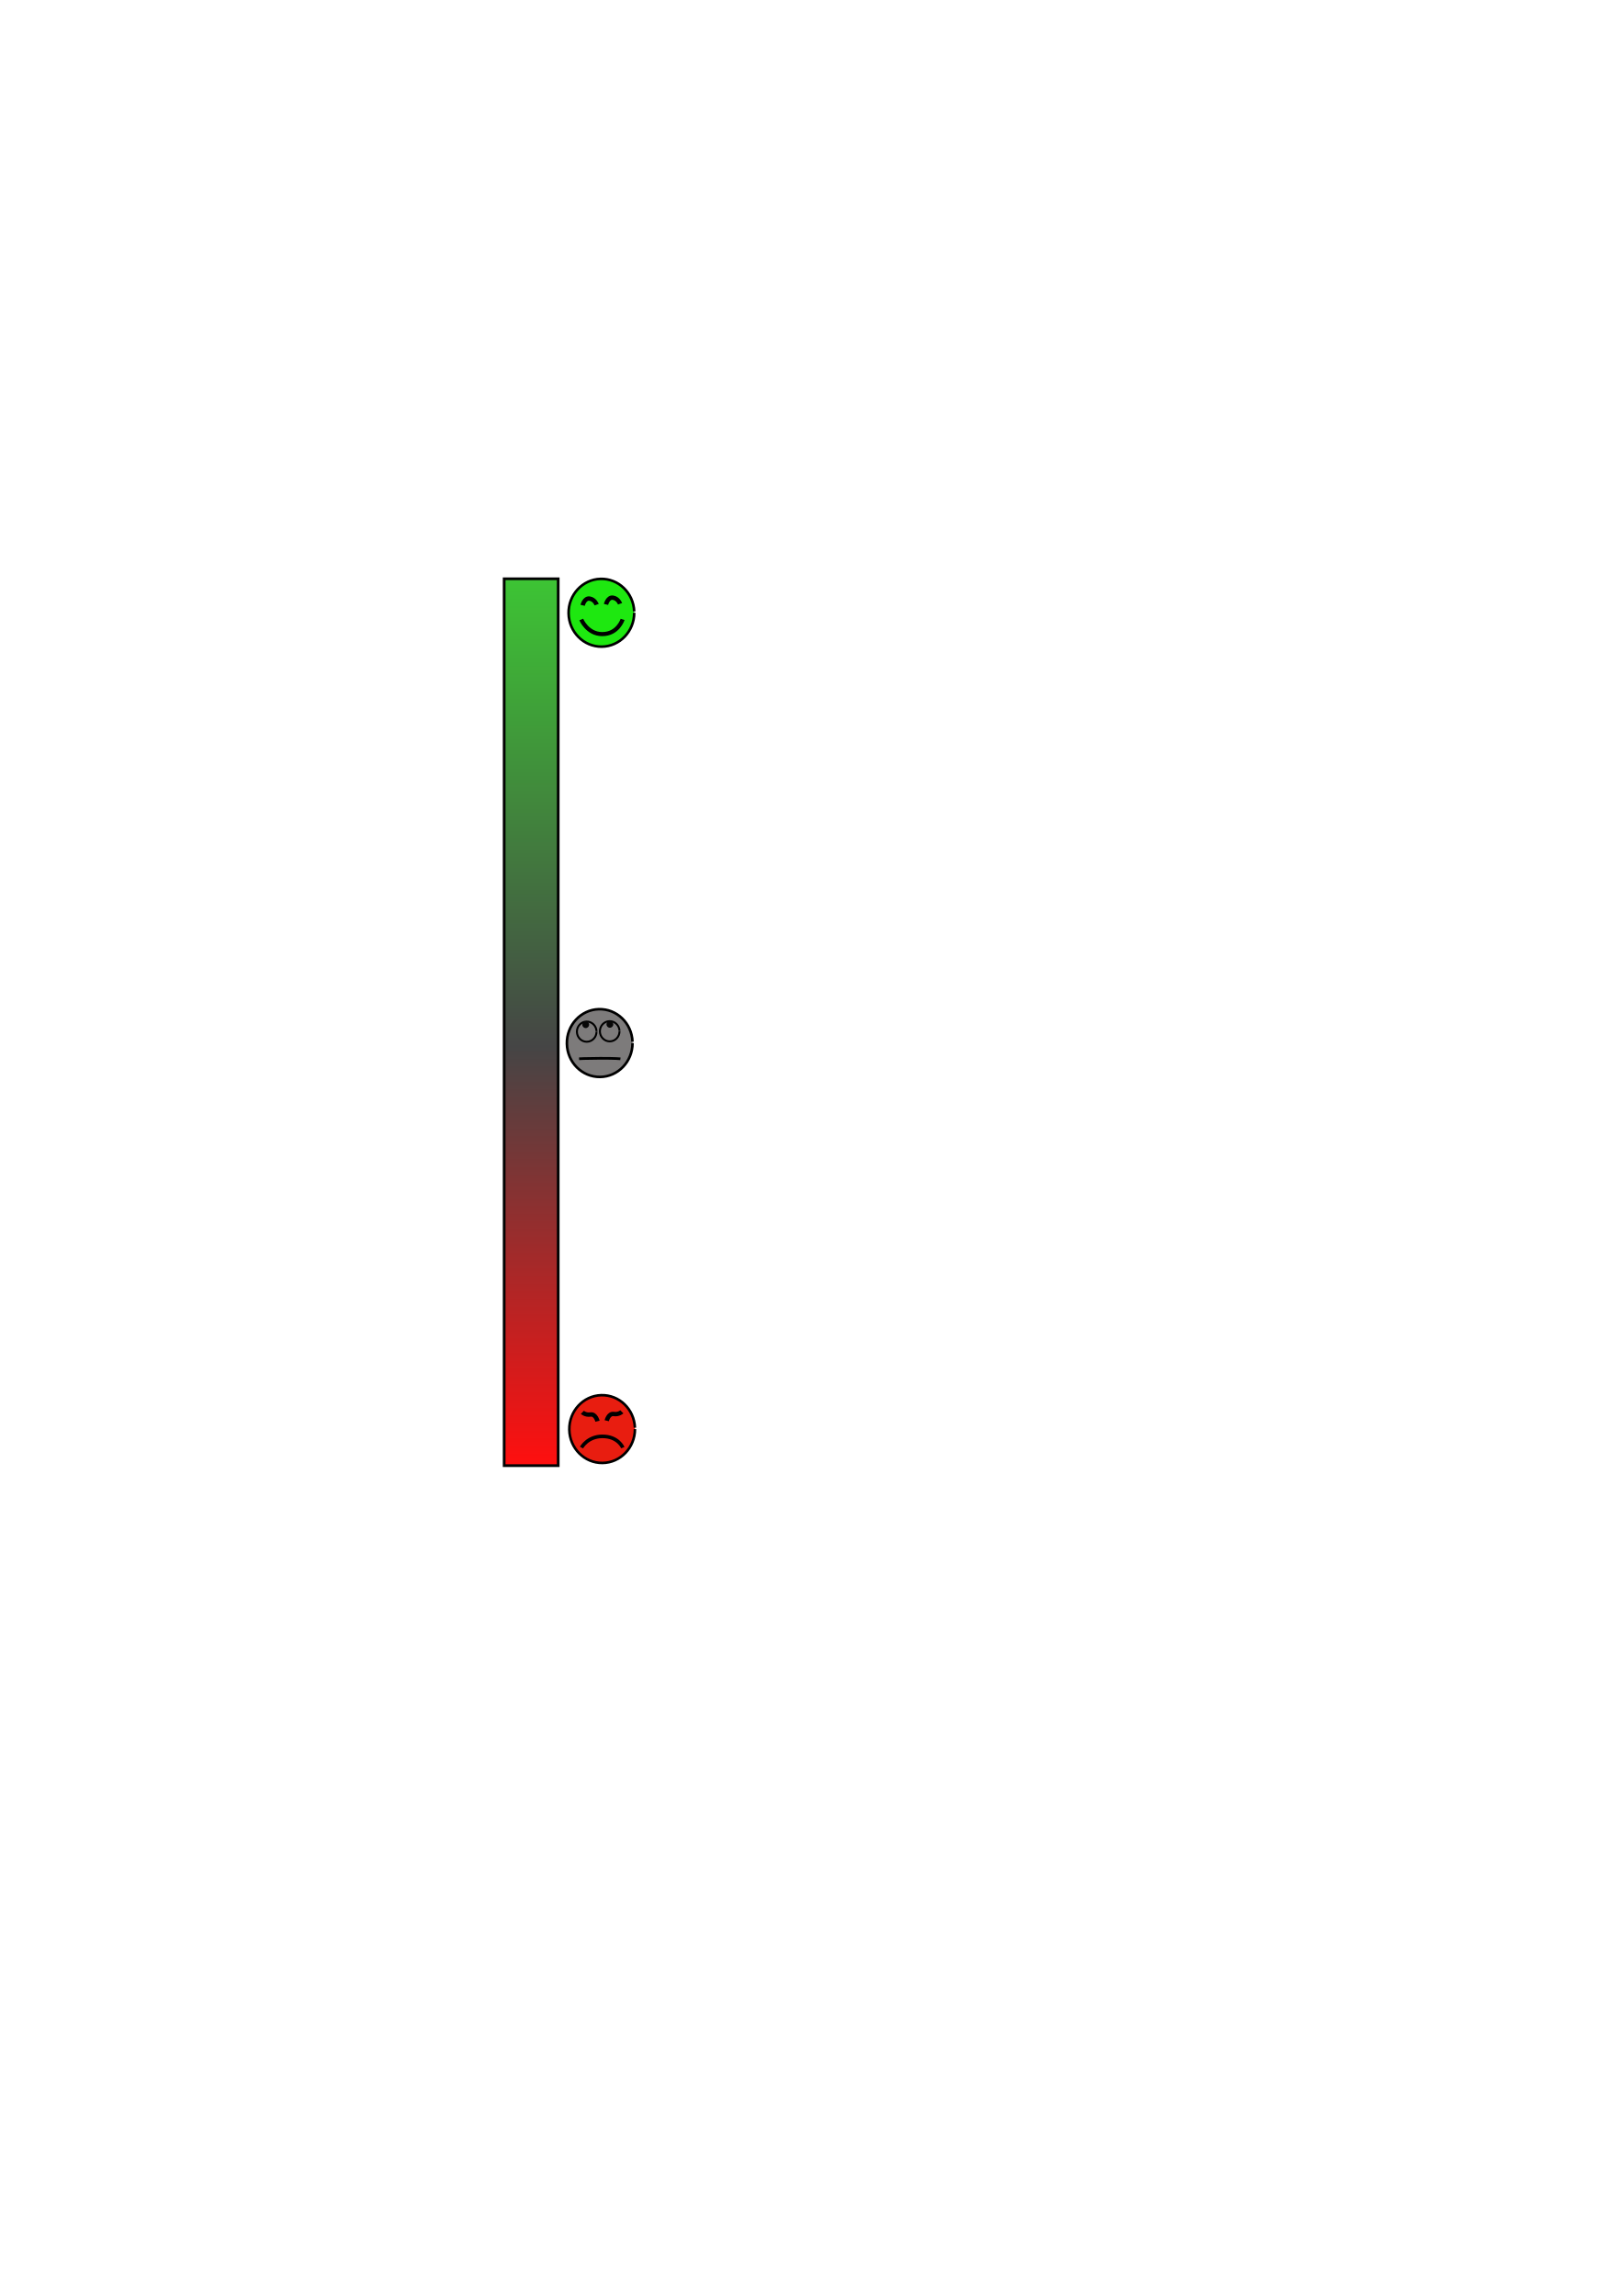
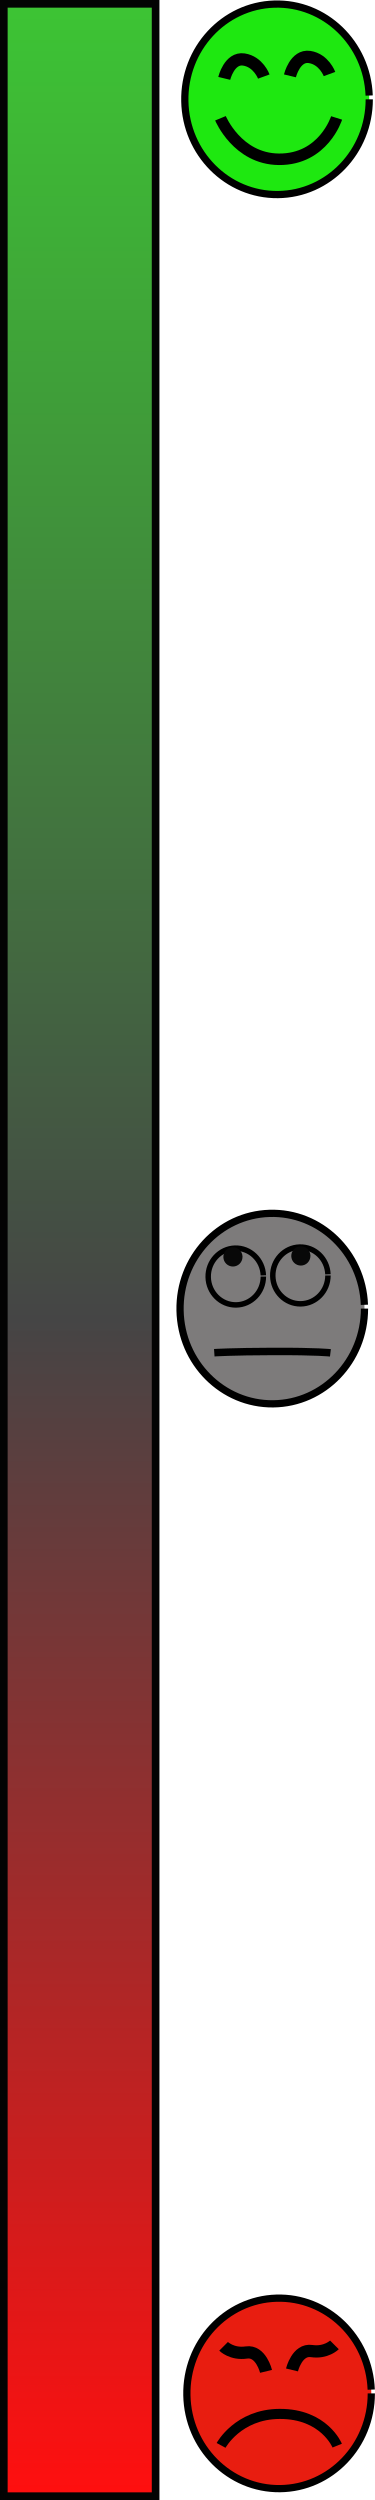
- <svg xmlns="http://www.w3.org/2000/svg" xmlns:xlink="http://www.w3.org/1999/xlink" width="210mm" height="297mm" viewBox="0 0 210 297" version="1.1" id="svg8561">
+ <svg xmlns="http://www.w3.org/2000/svg" xmlns:xlink="http://www.w3.org/1999/xlink" width="17.257mm" height="115.071mm" viewBox="0 0 17.257 115.071" version="1.1" id="svg8561">
  <defs id="defs8555">
    <linearGradient id="linearGradient9124">
      <stop style="stop-color:#3dc434;stop-opacity:1" offset="0" id="stop9120" />
      <stop id="stop9257" offset="0.528" style="stop-color:#454545;stop-opacity:1" />
      <stop style="stop-color:#ff0f0f;stop-opacity:1" offset="1" id="stop9122" />
    </linearGradient>
    <linearGradient xlink:href="#linearGradient9124" id="linearGradient9126" x1="74.835" y1="74.899" x2="74.835" y2="189.558" gradientUnits="userSpaceOnUse" gradientTransform="matrix(0.7278578,0,0,1.000527,17.72343,-0.06973054)" />
  </defs>
-   <g id="layer1">
+   <g id="layer1" transform="translate(-65.03052,-74.69284)">
    <rect style="opacity:1;fill:url(#linearGradient9126);fill-opacity:1;fill-rule:nonzero;stroke:#030303;stroke-width:0.352;stroke-miterlimit:4;stroke-dasharray:none;stroke-opacity:1" id="rect9106" width="6.987" height="114.719" x="65.206" y="74.869" />
    <g id="g9162" transform="translate(7.1923667e-4,0.9115318)">
      <path d="m 82.026,78.353 a 4.245,4.384 0 0 1 -4.203,4.384 4.245,4.384 0 0 1 -4.286,-4.298 4.245,4.384 0 0 1 4.118,-4.469 4.245,4.384 0 0 1 4.367,4.209" id="path9128" style="opacity:1;fill:#1ee810;fill-opacity:1;fill-rule:nonzero;stroke:#000000;stroke-width:0.333;stroke-miterlimit:4;stroke-dasharray:none;stroke-opacity:1" />
      <path id="path9134" d="m 75.178,79.225 c 0,0 0.776,1.873 2.69,1.888 2.054,0.016 2.655,-1.903 2.655,-1.903 v 0" style="fill:none;stroke:#000000;stroke-width:0.53;stroke-linecap:butt;stroke-linejoin:miter;stroke-miterlimit:4;stroke-dasharray:none;stroke-opacity:1" />
      <path id="path9144" d="m 75.351,77.389 c 0,0 0.234,-0.969 0.902,-0.869 0.668,0.1 0.919,0.785 0.919,0.785" style="fill:none;stroke:#000000;stroke-width:0.565;stroke-linecap:butt;stroke-linejoin:miter;stroke-miterlimit:4;stroke-dasharray:none;stroke-opacity:1" />
      <path style="fill:none;stroke:#000000;stroke-width:0.565;stroke-linecap:butt;stroke-linejoin:miter;stroke-miterlimit:4;stroke-dasharray:none;stroke-opacity:1" d="m 78.375,77.273 c 0,0 0.234,-0.969 0.902,-0.869 0.668,0.1 0.919,0.785 0.919,0.785" id="path9146" />
    </g>
    <g id="g9186" transform="translate(-18.44299,10.94323)">
      <path style="opacity:1;fill:#e81d10;fill-opacity:1;fill-rule:nonzero;stroke:#000000;stroke-width:0.333;stroke-miterlimit:4;stroke-dasharray:none;stroke-opacity:1" id="path9164" d="m 100.564,173.914 a 4.245,4.384 0 0 1 -4.203,4.384 4.245,4.384 0 0 1 -4.286,-4.298 4.245,4.384 0 0 1 4.118,-4.469 4.245,4.384 0 0 1 4.367,4.209" />
      <path style="fill:none;stroke:#000000;stroke-width:0.464;stroke-linecap:butt;stroke-linejoin:miter;stroke-miterlimit:4;stroke-dasharray:none;stroke-opacity:1" d="m 93.65,176.307 c 0,0 0.776,-1.438 2.69,-1.449 2.054,-0.012 2.655,1.46 2.655,1.46 v 0" id="path9166" />
      <path id="path9170" d="m 96.913,172.834 c 0,0 0.234,-0.969 0.902,-0.869 0.668,0.1 1.052,-0.284 1.052,-0.284" style="fill:none;stroke:#000000;stroke-width:0.565;stroke-linecap:butt;stroke-linejoin:miter;stroke-miterlimit:4;stroke-dasharray:none;stroke-opacity:1" />
      <path style="fill:none;stroke:#000000;stroke-width:0.565;stroke-linecap:butt;stroke-linejoin:miter;stroke-miterlimit:4;stroke-dasharray:none;stroke-opacity:1" d="m 95.719,172.9 c 0,0 -0.234,-0.969 -0.902,-0.869 -0.668,0.1 -1.052,-0.284 -1.052,-0.284" id="path9180" />
    </g>
    <g id="g9271" transform="translate(-12.28365,0.9354434)">
      <path d="m 94.091,133.99 a 4.245,4.384 0 0 1 -4.203,4.384 4.245,4.384 0 0 1 -4.286,-4.298 4.245,4.384 0 0 1 4.118,-4.469 4.245,4.384 0 0 1 4.367,4.209" id="path9225" style="opacity:1;fill:#7d7b7b;fill-opacity:1;fill-rule:nonzero;stroke:#000000;stroke-width:0.333;stroke-miterlimit:4;stroke-dasharray:none;stroke-opacity:1" />
      <path id="path9227" d="m 87.177,136.021 c 0,0 0.793,-0.053 2.707,-0.059 2.054,-0.007 2.639,0.065 2.639,0.065 v 0" style="fill:none;stroke:#000000;stroke-width:0.344;stroke-linecap:butt;stroke-linejoin:miter;stroke-miterlimit:4;stroke-dasharray:none;stroke-opacity:1" />
      <path style="opacity:1;fill:none;fill-opacity:1;fill-rule:nonzero;stroke:#000000;stroke-width:0.252;stroke-miterlimit:4;stroke-dasharray:none;stroke-opacity:1" id="path9235" d="m 89.436,132.515 a 1.27,1.306 0 0 1 -1.257,1.306 1.27,1.306 0 0 1 -1.282,-1.281 1.27,1.306 0 0 1 1.232,-1.332 1.27,1.306 0 0 1 1.306,1.254" />
      <path d="m 88.476,131.61 a 0.441,0.444 0 0 1 -0.436,0.444 0.441,0.444 0 0 1 -0.445,-0.435 0.441,0.444 0 0 1 0.428,-0.452 0.441,0.444 0 0 1 0.454,0.426" id="path9237" style="opacity:1;fill:#080808;fill-opacity:1;fill-rule:nonzero;stroke:none;stroke-width:0.087;stroke-miterlimit:4;stroke-dasharray:none;stroke-opacity:1" />
      <path d="m 92.409,132.465 a 1.27,1.306 0 0 1 -1.257,1.306 1.27,1.306 0 0 1 -1.282,-1.281 1.27,1.306 0 0 1 1.232,-1.332 1.27,1.306 0 0 1 1.306,1.254" id="path9239" style="opacity:1;fill:none;fill-opacity:1;fill-rule:nonzero;stroke:#000000;stroke-width:0.252;stroke-miterlimit:4;stroke-dasharray:none;stroke-opacity:1" />
      <path style="opacity:1;fill:#080808;fill-opacity:1;fill-rule:nonzero;stroke:none;stroke-width:0.087;stroke-miterlimit:4;stroke-dasharray:none;stroke-opacity:1" id="path9241" d="m 91.602,131.566 a 0.441,0.444 0 0 1 -0.436,0.444 0.441,0.444 0 0 1 -0.445,-0.435 0.441,0.444 0 0 1 0.428,-0.452 0.441,0.444 0 0 1 0.454,0.426" />
    </g>
  </g>
</svg>
